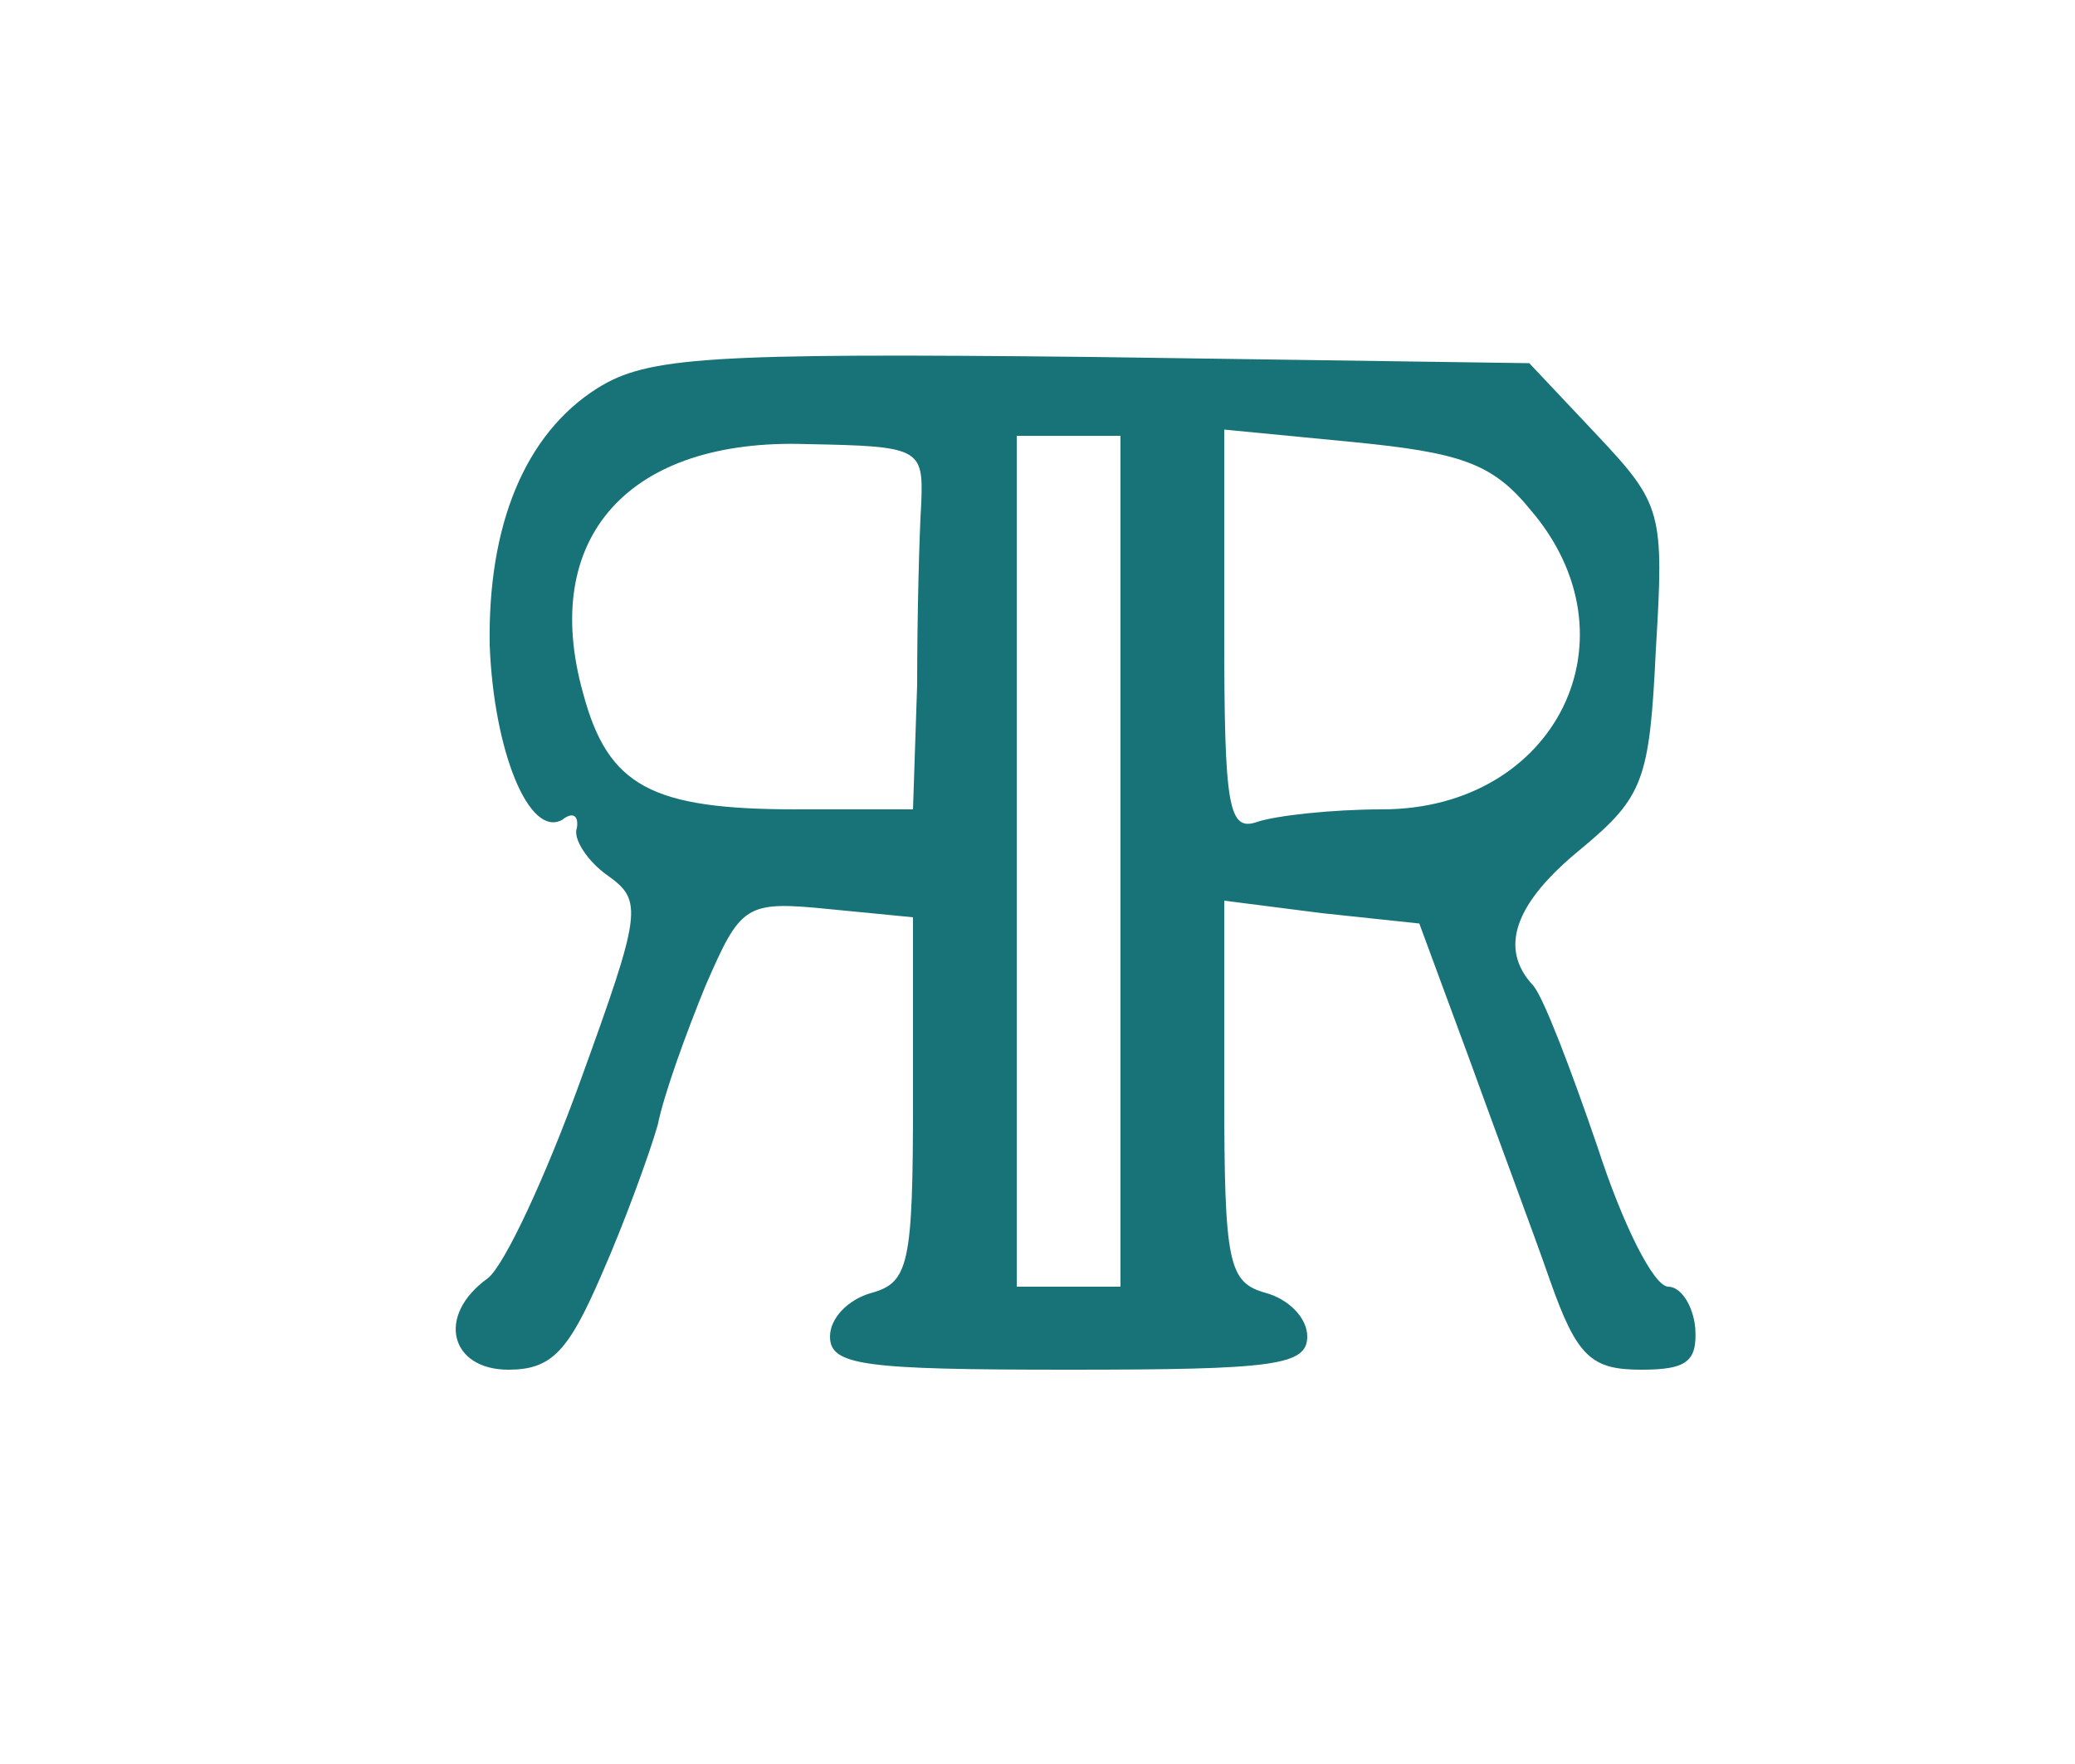
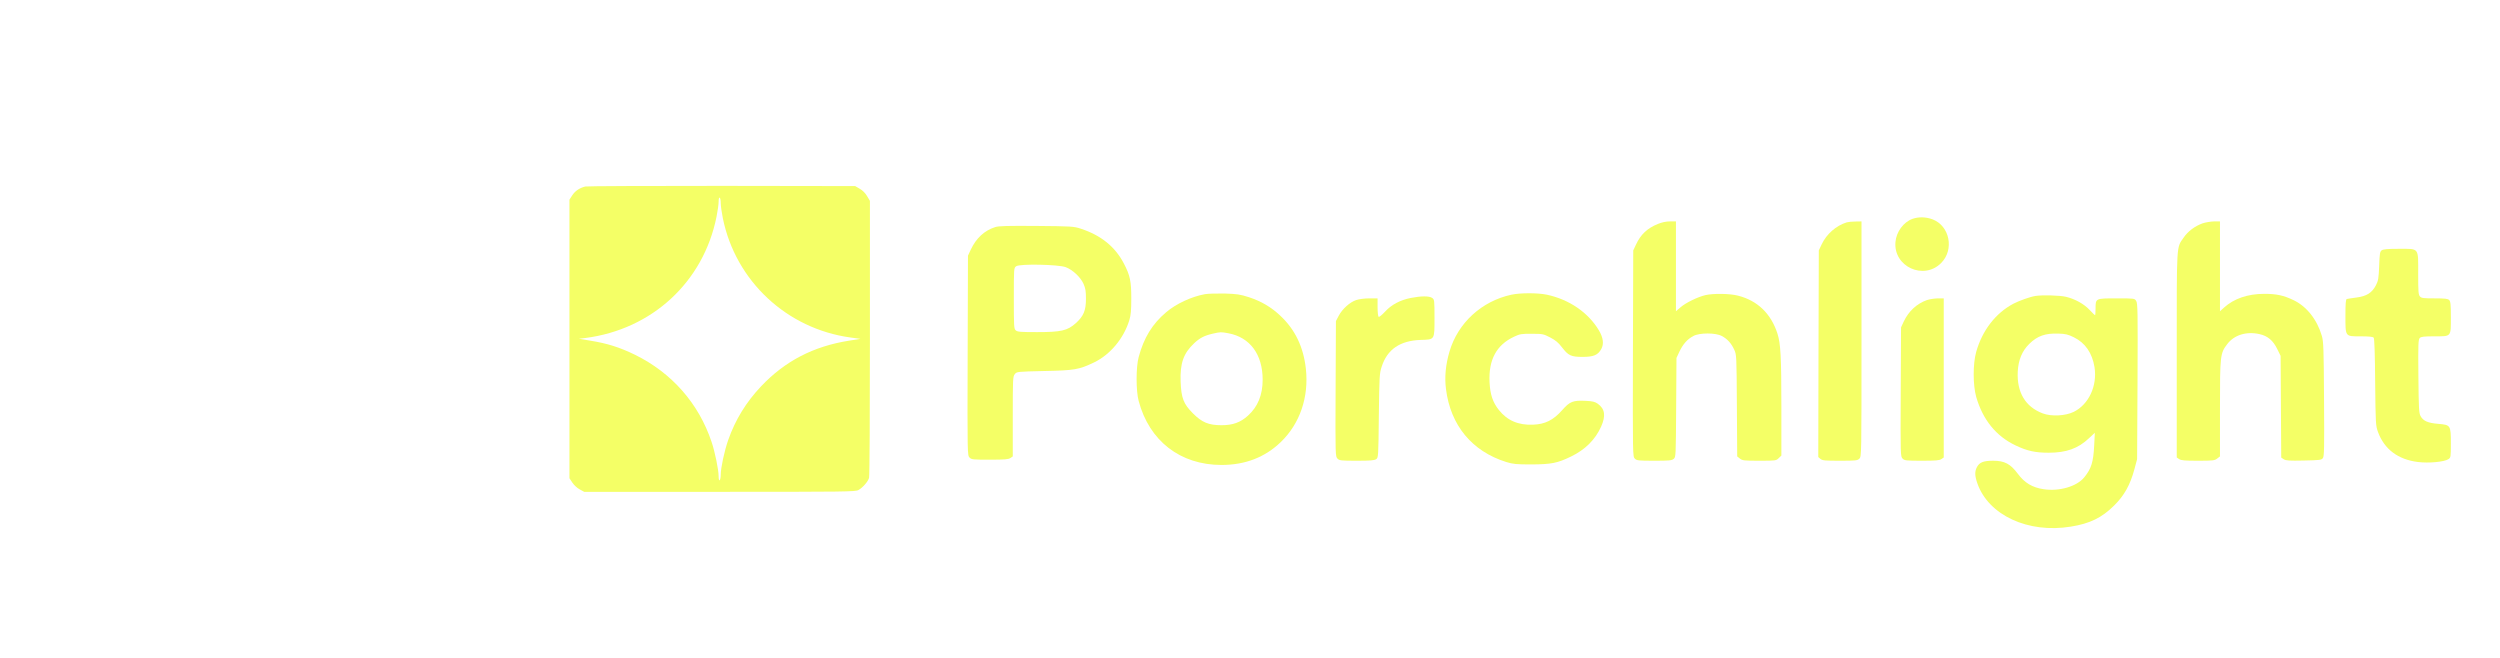
- <svg xmlns="http://www.w3.org/2000/svg" version="1.0" width="100pt" height="85pt" viewBox="0 0 100 85" preserveAspectRatio="xMidYMid meet">
-   <g transform="translate(0,85) scale(0.1,-0.1)" fill="#177377" stroke="none">
-     <path d="M288 663 c-35 -22 -53 -66 -52 -124 2 -51 19 -93 35 -84 5 4 8 2 7 -4 -2 -5 5 -16 15 -23 17 -12 16 -18 -13 -98 -17 -47 -37 -90 -45 -96 -25 -18 -18 -44 10 -44 21 0 29 9 45 46 11 25 23 58 27 72 3 15 14 45 23 67 17 39 19 41 59 37 l41 -4 0 -88 c0 -79 -2 -88 -20 -93 -11 -3 -20 -12 -20 -21 0 -14 16 -16 115 -16 99 0 115 2 115 16 0 9 -9 18 -20 21 -18 5 -20 14 -20 97 l0 92 47 -6 47 -5 24 -65 c13 -36 31 -84 39 -107 13 -37 20 -43 44 -43 22 0 27 4 26 20 -1 11 -7 20 -13 20 -7 0 -22 30 -34 67 -13 38 -26 72 -31 78 -17 18 -9 40 23 66 30 25 33 33 36 96 4 66 3 70 -28 103 l-33 35 -211 3 c-185 2 -214 0 -238 -15z m156 -55 c-1 -16 -2 -55 -2 -88 l-2 -60 -56 0 c-70 0 -91 11 -103 56 -21 75 22 123 108 120 54 -1 56 -2 55 -28z m96 -173 l0 -205 -25 0 -25 0 0 205 0 205 25 0 25 0 0 -205z m197 170 c54 -62 13 -145 -71 -145 -24 0 -51 -3 -60 -6 -14 -5 -16 7 -16 91 l0 98 62 -6 c51 -5 67 -10 85 -32z" />
+ <svg xmlns="http://www.w3.org/2000/svg" version="1.0" width="190pt" height="50pt" viewBox="0 0 1400 624" preserveAspectRatio="xMidYMid meet">
+   <g transform="translate(0,624) scale(0.1,-0.1)" fill="#F4FF66" stroke="none">
+     <path d="M695 4471 c-54 -14 -95 -41 -123 -83 l-27 -42 0 -1321 0 -1321 28 -42 c15 -23 46 -52 70 -64 l42 -23 1285 0 c1190 0 1287 1 1316 17 40 22 92 81 101 116 5 15 8 612 8 1327 l0 1300 -27 45 c-16 28 -43 55 -70 70 l-43 25 -1265 2 c-696 0 -1278 -2 -1295 -6z m1285 -158 c0 -24 9 -89 20 -143 121 -595 606 -1048 1210 -1131 l95 -13 -107 -17 c-340 -54 -609 -194 -835 -433 -142 -150 -244 -316 -312 -509 -36 -103 -71 -265 -71 -330 0 -25 -5 -49 -10 -52 -6 -4 -10 11 -10 38 0 60 -35 232 -67 326 -122 365 -378 655 -726 826 -146 71 -262 108 -425 134 l-107 18 60 7 c633 81 1121 531 1245 1150 11 54 20 118 20 143 0 27 4 42 10 38 6 -3 10 -27 10 -52z" />
+     <path d="M13283 4164 c-85 -31 -153 -123 -161 -220 -20 -233 268 -365 433 -199 127 127 82 353 -82 415 -63 23 -131 25 -190 4z" />
+     <path d="M10869 4116 c-101 -41 -163 -99 -208 -196 l-26 -55 -3 -977 c-2 -970 -2 -978 18 -998 18 -18 33 -20 184 -20 141 0 167 2 185 18 20 17 20 25 23 487 l3 470 28 60 c33 70 75 118 132 148 58 32 212 32 270 0 53 -28 89 -68 117 -128 23 -50 23 -53 26 -532 l3 -482 26 -21 c23 -18 40 -20 185 -20 155 0 159 1 183 25 l25 24 0 468 c0 470 -7 594 -37 688 -61 190 -189 314 -375 361 -76 20 -233 22 -308 5 -75 -18 -186 -72 -237 -116 l-43 -37 0 426 0 426 -57 0 c-37 0 -78 -9 -114 -24z" />
+     <path d="M12660 4131 c-101 -31 -192 -111 -238 -209 l-27 -57 -3 -980 -2 -980 21 -18 c18 -15 44 -17 185 -17 151 0 166 2 184 20 20 20 20 33 20 1135 l0 1115 -57 -1 c-32 0 -69 -4 -83 -8z" />
+     <path d="M16033 4121 c-73 -27 -137 -75 -178 -135 -69 -101 -65 -35 -65 -1112 l0 -973 22 -15 c18 -13 53 -16 179 -16 143 0 159 2 183 21 l26 20 0 452 c0 506 2 525 68 612 66 88 182 124 307 96 77 -17 128 -60 167 -139 l33 -67 3 -482 3 -483 24 -16 c19 -13 53 -15 190 -12 153 3 168 5 181 23 13 17 14 97 11 560 -3 481 -5 547 -21 600 -46 156 -145 280 -270 339 -94 45 -161 59 -276 59 -156 0 -287 -45 -381 -130 l-39 -35 0 426 0 426 -57 0 c-32 -1 -81 -9 -110 -19z" />
+     <path d="M4583 4086 c-103 -33 -180 -105 -231 -213 l-27 -58 -3 -947 c-3 -940 -2 -948 18 -968 19 -19 33 -20 193 -20 140 0 177 3 195 16 l22 15 0 378 c0 358 1 380 19 402 19 24 21 24 278 30 291 6 330 13 473 81 154 74 283 228 336 403 14 46 18 93 18 205 0 162 -11 217 -70 330 -83 160 -217 268 -409 331 -67 22 -86 23 -420 26 -275 2 -359 0 -392 -11z m669 -380 c66 -25 140 -94 169 -158 19 -43 23 -70 23 -143 0 -110 -22 -163 -96 -230 -79 -71 -139 -85 -366 -85 -158 0 -188 2 -204 17 -17 15 -18 38 -18 304 0 287 0 288 23 304 33 24 400 17 469 -9z" />
+     <path d="M17734 3866 c-17 -13 -20 -31 -24 -148 -5 -118 -8 -140 -31 -184 -37 -71 -88 -104 -185 -116 -44 -6 -85 -12 -91 -14 -10 -2 -13 -43 -13 -156 0 -205 -5 -198 144 -198 80 0 117 -4 124 -13 7 -8 12 -156 14 -422 4 -398 5 -412 27 -473 60 -163 190 -261 379 -284 103 -13 249 1 289 27 22 15 23 20 23 149 0 173 -2 176 -121 186 -97 8 -141 27 -166 73 -16 28 -18 70 -21 378 -3 309 -1 348 13 363 13 13 39 16 139 16 163 0 156 -8 156 183 0 119 -3 148 -16 161 -12 13 -40 16 -138 16 -106 0 -125 2 -139 18 -15 16 -17 46 -17 215 0 253 13 237 -183 237 -108 0 -148 -4 -163 -14z" />
+     <path d="M6573 3450 c-127 -23 -274 -91 -369 -172 -131 -111 -211 -242 -260 -425 -26 -95 -26 -321 0 -416 101 -380 395 -607 786 -607 225 0 413 73 563 218 181 175 266 426 237 694 -23 208 -103 374 -244 505 -85 80 -178 135 -296 174 -84 27 -111 31 -230 35 -74 1 -159 -1 -187 -6z m222 -371 c205 -38 325 -201 325 -440 0 -146 -46 -257 -140 -342 -71 -64 -143 -90 -250 -90 -122 0 -185 26 -271 112 -90 90 -111 145 -117 302 -6 175 27 268 129 364 55 51 96 72 179 91 71 16 75 16 145 3z" />
+     <path d="M9480 3445 c-282 -61 -508 -267 -588 -540 -36 -122 -48 -242 -33 -356 43 -343 246 -589 571 -691 66 -20 94 -23 240 -23 188 1 245 12 375 75 134 65 229 159 285 283 46 103 37 169 -32 218 -25 18 -49 24 -112 27 -122 6 -152 -5 -225 -88 -84 -95 -162 -134 -277 -138 -139 -6 -245 40 -324 140 -57 72 -82 145 -88 263 -10 214 66 354 234 432 53 25 70 28 166 27 102 0 110 -1 174 -34 52 -27 78 -49 112 -93 61 -80 87 -92 197 -92 104 0 145 17 177 75 26 48 19 106 -23 177 -101 169 -282 293 -494 338 -87 18 -249 18 -335 0z" />
+     <path d="M14450 3433 c-51 -8 -157 -46 -210 -74 -168 -89 -294 -252 -352 -456 -32 -113 -32 -314 0 -428 63 -217 188 -372 374 -460 109 -52 186 -69 313 -69 167 0 280 40 383 138 l55 51 -6 -120 c-8 -158 -27 -220 -94 -302 -70 -87 -238 -136 -386 -113 -107 16 -180 60 -244 146 -71 95 -126 124 -235 124 -92 0 -130 -15 -154 -62 -21 -41 -20 -81 5 -153 106 -302 481 -476 886 -410 181 29 294 84 411 200 96 95 152 195 192 343 l26 97 4 738 c3 663 2 741 -13 763 -15 24 -17 24 -185 24 -201 0 -200 1 -200 -96 0 -35 -2 -64 -5 -64 -2 0 -25 22 -50 49 -54 58 -139 105 -226 126 -59 14 -227 18 -289 8z m364 -392 c108 -53 174 -149 196 -283 28 -178 -55 -355 -198 -425 -79 -38 -211 -45 -293 -14 -165 62 -247 200 -237 397 6 111 41 195 109 262 77 76 152 102 276 98 68 -2 92 -8 147 -35z" />
+     <path d="M8525 3414 c-101 -20 -184 -64 -244 -130 -28 -30 -55 -53 -61 -49 -5 3 -10 44 -10 91 l0 84 -78 0 c-45 0 -98 -7 -125 -16 -60 -20 -131 -84 -165 -148 l-27 -51 -3 -642 c-3 -635 -2 -643 18 -663 18 -18 32 -20 183 -20 127 0 167 3 184 15 20 14 21 22 25 412 5 374 6 402 27 465 53 165 174 247 370 254 135 4 131 -3 131 210 0 167 -1 173 -22 188 -28 20 -106 19 -203 0z" />
+     <path d="M13421 3394 c-97 -34 -174 -106 -220 -203 l-26 -56 -3 -612 c-3 -605 -2 -613 18 -633 18 -18 32 -20 183 -20 131 0 167 3 185 16 l22 15 0 755 0 754 -57 0 c-32 -1 -78 -8 -102 -16z" />
  </g>
</svg>
